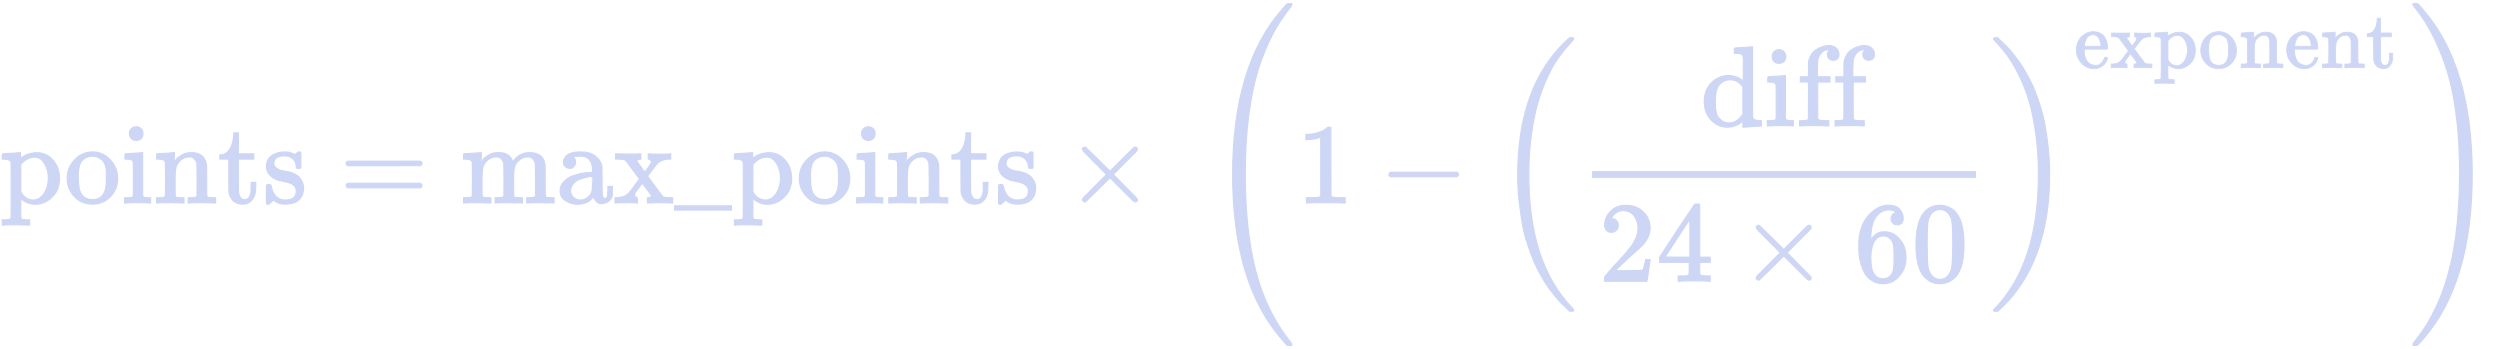
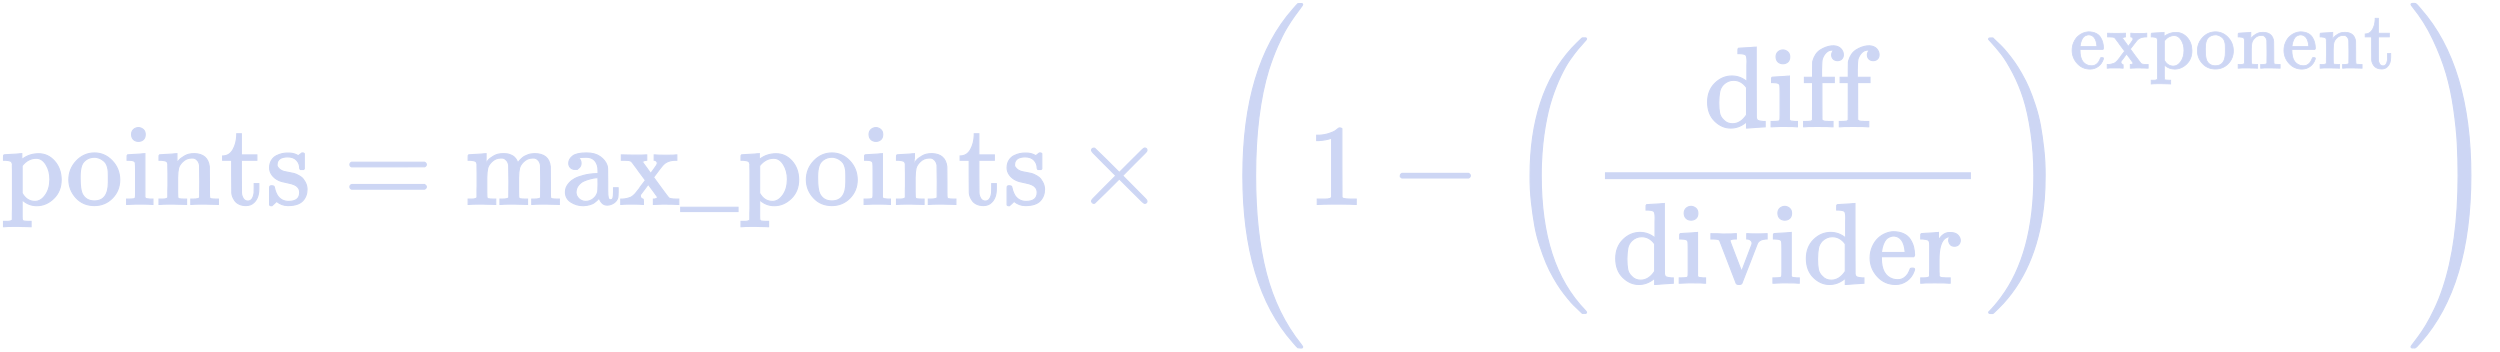
- <svg xmlns="http://www.w3.org/2000/svg" xmlns:xlink="http://www.w3.org/1999/xlink" style="width: 50.913ex; height: 7.107ex; vertical-align: -3.029ex; margin: 1px 0px;" viewBox="0 -1779.936 21928.731 3059.871">
+ <svg xmlns="http://www.w3.org/2000/svg" xmlns:xlink="http://www.w3.org/1999/xlink" style="width: 50.563ex; height: 7.107ex; vertical-align: -3.029ex; margin: 1px 0px;" viewBox="0 -1779.936 21748.286 3059.871">
  <g stroke="#cdd6f4" fill="#cdd6f4" stroke-width="0" transform="matrix(1 0 0 -1 0 0)">
    <use xlink:href="#MJMAIN-70" />
    <use xlink:href="#MJMAIN-6F" x="561" y="0" />
    <use xlink:href="#MJMAIN-69" x="1066" y="0" />
    <use xlink:href="#MJMAIN-6E" x="1349" y="0" />
    <use xlink:href="#MJMAIN-74" x="1910" y="0" />
    <use xlink:href="#MJMAIN-73" x="2304" y="0" />
    <use xlink:href="#MJMAIN-3D" x="2980" y="0" />
    <g transform="translate(4041,0)">
      <use xlink:href="#MJMAIN-6D" />
      <use xlink:href="#MJMAIN-61" x="838" y="0" />
      <use xlink:href="#MJMAIN-78" x="1343" y="0" />
      <use xlink:href="#MJMAIN-5F" x="1876" y="0" />
      <use xlink:href="#MJMAIN-70" x="2381" y="0" />
      <use xlink:href="#MJMAIN-6F" x="2942" y="0" />
      <use xlink:href="#MJMAIN-69" x="3447" y="0" />
      <use xlink:href="#MJMAIN-6E" x="3730" y="0" />
      <use xlink:href="#MJMAIN-74" x="4291" y="0" />
      <use xlink:href="#MJMAIN-73" x="4685" y="0" />
    </g>
    <use xlink:href="#MJMAIN-D7" x="9347" y="0" />
    <g transform="translate(10353,0)">
      <use xlink:href="#MJSZ4-28" x="222" y="-1" />
      <use xlink:href="#MJMAIN-31" x="1019" y="0" />
      <use xlink:href="#MJMAIN-2212" x="1746" y="0" />
      <g transform="translate(2751,0)">
        <use xlink:href="#MJSZ3-28" />
        <g transform="translate(741,0)">
          <g transform="translate(120,0)">
-             <rect stroke="none" width="3367" height="60" x="0" y="220" />
-             <g transform="translate(950,676)">
+             <rect stroke="none" width="3187" height="60" x="0" y="220" />
+             <g transform="translate(860,676)">
              <use xlink:href="#MJMAIN-64" />
              <use xlink:href="#MJMAIN-69" x="561" y="0" />
              <use xlink:href="#MJMAIN-66" x="844" y="0" />
              <use xlink:href="#MJMAIN-66" x="1155" y="0" />
            </g>
            <g transform="translate(60,-686)">
-               <use xlink:href="#MJMAIN-32" />
-               <use xlink:href="#MJMAIN-34" x="505" y="0" />
-               <use xlink:href="#MJMAIN-D7" x="1232" y="0" />
-               <g transform="translate(2237,0)">
-                 <use xlink:href="#MJMAIN-36" />
-                 <use xlink:href="#MJMAIN-30" x="505" y="0" />
-               </g>
+               <use xlink:href="#MJMAIN-64" />
+               <use xlink:href="#MJMAIN-69" x="561" y="0" />
+               <use xlink:href="#MJMAIN-76" x="844" y="0" />
+               <use xlink:href="#MJMAIN-69" x="1377" y="0" />
+               <use xlink:href="#MJMAIN-64" x="1660" y="0" />
+               <use xlink:href="#MJMAIN-65" x="2221" y="0" />
+               <use xlink:href="#MJMAIN-72" x="2670" y="0" />
            </g>
          </g>
        </g>
-         <use xlink:href="#MJSZ3-29" x="4348" y="-1" />
-         <g transform="translate(5089,1186)">
+         <use xlink:href="#MJSZ3-29" x="4168" y="-1" />
+         <g transform="translate(4909,1186)">
          <use transform="scale(0.7071068)" xlink:href="#MJMAIN-65" />
          <use transform="scale(0.7071068)" xlink:href="#MJMAIN-78" x="449" y="0" />
          <use transform="scale(0.7071068)" xlink:href="#MJMAIN-70" x="982" y="0" />
          <use transform="scale(0.7071068)" xlink:href="#MJMAIN-6F" x="1543" y="0" />
          <use transform="scale(0.7071068)" xlink:href="#MJMAIN-6E" x="2048" y="0" />
          <use transform="scale(0.7071068)" xlink:href="#MJMAIN-65" x="2609" y="0" />
          <use transform="scale(0.7071068)" xlink:href="#MJMAIN-6E" x="3057" y="0" />
          <use transform="scale(0.7071068)" xlink:href="#MJMAIN-74" x="3619" y="0" />
        </g>
      </g>
-       <use xlink:href="#MJSZ4-29" x="10778" y="0" />
+       <use xlink:href="#MJSZ4-29" x="10598" y="0" />
    </g>
  </g>
  <defs id="MathJax_SVG_glyphs">
    <path id="MJSZ2-2211" stroke-width="10" d="M60 948Q63 950 665 950H1267L1325 815Q1384 677 1388 669H1348L1341 683Q1320 724 1285 761Q1235 809 1174 838T1033 881T882 898T699 902H574H543H251L259 891Q722 258 724 252Q725 250 724 246Q721 243 460 -56L196 -356Q196 -357 407 -357Q459 -357 548 -357T676 -358Q812 -358 896 -353T1063 -332T1204 -283T1307 -196Q1328 -170 1348 -124H1388Q1388 -125 1381 -145T1356 -210T1325 -294L1267 -449L666 -450Q64 -450 61 -448Q55 -446 55 -439Q55 -437 57 -433L590 177Q590 178 557 222T452 366T322 544L56 909L55 924Q55 945 60 948Z" />
    <path id="MJMATHI-69" stroke-width="10" d="M184 600Q184 624 203 642T247 661Q265 661 277 649T290 619Q290 596 270 577T226 557Q211 557 198 567T184 600ZM21 287Q21 295 30 318T54 369T98 420T158 442Q197 442 223 419T250 357Q250 340 236 301T196 196T154 83Q149 61 149 51Q149 26 166 26Q175 26 185 29T208 43T235 78T260 137Q263 149 265 151T282 153Q302 153 302 143Q302 135 293 112T268 61T223 11T161 -11Q129 -11 102 10T74 74Q74 91 79 106T122 220Q160 321 166 341T173 380Q173 404 156 404H154Q124 404 99 371T61 287Q60 286 59 284T58 281T56 279T53 278T49 278T41 278H27Q21 284 21 287Z" />
    <path id="MJMAIN-3D" stroke-width="10" d="M56 347Q56 360 70 367H707Q722 359 722 347Q722 336 708 328L390 327H72Q56 332 56 347ZM56 153Q56 168 72 173H708Q722 163 722 153Q722 140 707 133H70Q56 140 56 153Z" />
    <path id="MJMAIN-30" stroke-width="10" d="M96 585Q152 666 249 666Q297 666 345 640T423 548Q460 465 460 320Q460 165 417 83Q397 41 362 16T301 -15T250 -22Q224 -22 198 -16T137 16T82 83Q39 165 39 320Q39 494 96 585ZM321 597Q291 629 250 629Q208 629 178 597Q153 571 145 525T137 333Q137 175 145 125T181 46Q209 16 250 16Q290 16 318 46Q347 76 354 130T362 333Q362 478 354 524T321 597Z" />
    <path id="MJMATHI-6E" stroke-width="10" d="M21 287Q22 293 24 303T36 341T56 388T89 425T135 442Q171 442 195 424T225 390T231 369Q231 367 232 367L243 378Q304 442 382 442Q436 442 469 415T503 336T465 179T427 52Q427 26 444 26Q450 26 453 27Q482 32 505 65T540 145Q542 153 560 153Q580 153 580 145Q580 144 576 130Q568 101 554 73T508 17T439 -10Q392 -10 371 17T350 73Q350 92 386 193T423 345Q423 404 379 404H374Q288 404 229 303L222 291L189 157Q156 26 151 16Q138 -11 108 -11Q95 -11 87 -5T76 7T74 17Q74 30 112 180T152 343Q153 348 153 366Q153 405 129 405Q91 405 66 305Q60 285 60 284Q58 278 41 278H27Q21 284 21 287Z" />
    <path id="MJMAIN-28" stroke-width="10" d="M94 250Q94 319 104 381T127 488T164 576T202 643T244 695T277 729T302 750H315H319Q333 750 333 741Q333 738 316 720T275 667T226 581T184 443T167 250T184 58T225 -81T274 -167T316 -220T333 -241Q333 -250 318 -250H315H302L274 -226Q180 -141 137 -14T94 250Z" />
    <path id="MJMAIN-2B" stroke-width="10" d="M56 237T56 250T70 270H369V420L370 570Q380 583 389 583Q402 583 409 568V270H707Q722 262 722 250T707 230H409V-68Q401 -82 391 -82H389H387Q375 -82 369 -68V230H70Q56 237 56 250Z" />
    <path id="MJMAIN-31" stroke-width="10" d="M213 578L200 573Q186 568 160 563T102 556H83V602H102Q149 604 189 617T245 641T273 663Q275 666 285 666Q294 666 302 660V361L303 61Q310 54 315 52T339 48T401 46H427V0H416Q395 3 257 3Q121 3 100 0H88V46H114Q136 46 152 46T177 47T193 50T201 52T207 57T213 61V578Z" />
    <path id="MJMAIN-29" stroke-width="10" d="M60 749L64 750Q69 750 74 750H86L114 726Q208 641 251 514T294 250Q294 182 284 119T261 12T224 -76T186 -143T145 -194T113 -227T90 -246Q87 -249 86 -250H74Q66 -250 63 -250T58 -247T55 -238Q56 -237 66 -225Q221 -64 221 250T66 725Q56 737 55 738Q55 746 60 749Z" />
    <path id="MJMAIN-32" stroke-width="10" d="M109 429Q82 429 66 447T50 491Q50 562 103 614T235 666Q326 666 387 610T449 465Q449 422 429 383T381 315T301 241Q265 210 201 149L142 93L218 92Q375 92 385 97Q392 99 409 186V189H449V186Q448 183 436 95T421 3V0H50V19V31Q50 38 56 46T86 81Q115 113 136 137Q145 147 170 174T204 211T233 244T261 278T284 308T305 340T320 369T333 401T340 431T343 464Q343 527 309 573T212 619Q179 619 154 602T119 569T109 550Q109 549 114 549Q132 549 151 535T170 489Q170 464 154 447T109 429Z" />
    <path id="MJMAIN-35" stroke-width="10" d="M164 157Q164 133 148 117T109 101H102Q148 22 224 22Q294 22 326 82Q345 115 345 210Q345 313 318 349Q292 382 260 382H254Q176 382 136 314Q132 307 129 306T114 304Q97 304 95 310Q93 314 93 485V614Q93 664 98 664Q100 666 102 666Q103 666 123 658T178 642T253 634Q324 634 389 662Q397 666 402 666Q410 666 410 648V635Q328 538 205 538Q174 538 149 544L139 546V374Q158 388 169 396T205 412T256 420Q337 420 393 355T449 201Q449 109 385 44T229 -22Q148 -22 99 32T50 154Q50 178 61 192T84 210T107 214Q132 214 148 197T164 157Z" />
-     <path id="MJMATHI-72" stroke-width="10" d="M21 287Q22 290 23 295T28 317T38 348T53 381T73 411T99 433T132 442Q161 442 183 430T214 408T225 388Q227 382 228 382T236 389Q284 441 347 441H350Q398 441 422 400Q430 381 430 363Q430 333 417 315T391 292T366 288Q346 288 334 299T322 328Q322 376 378 392Q356 405 342 405Q286 405 239 331Q229 315 224 298T190 165Q156 25 151 16Q138 -11 108 -11Q95 -11 87 -5T76 7T74 17Q74 30 114 189T154 366Q154 405 128 405Q107 405 92 377T68 316T57 280Q55 278 41 278H27Q21 284 21 287Z" />
-     <path id="MJMATHI-65" stroke-width="10" d="M39 168Q39 225 58 272T107 350T174 402T244 433T307 442H310Q355 442 388 420T421 355Q421 265 310 237Q261 224 176 223Q139 223 138 221Q138 219 132 186T125 128Q125 81 146 54T209 26T302 45T394 111Q403 121 406 121Q410 121 419 112T429 98T420 82T390 55T344 24T281 -1T205 -11Q126 -11 83 42T39 168ZM373 353Q367 405 305 405Q272 405 244 391T199 357T170 316T154 280T149 261Q149 260 169 260Q282 260 327 284T373 353Z" />
-     <path id="MJMATHI-77" stroke-width="10" d="M580 385Q580 406 599 424T641 443Q659 443 674 425T690 368Q690 339 671 253Q656 197 644 161T609 80T554 12T482 -11Q438 -11 404 5T355 48Q354 47 352 44Q311 -11 252 -11Q226 -11 202 -5T155 14T118 53T104 116Q104 170 138 262T173 379Q173 380 173 381Q173 390 173 393T169 400T158 404H154Q131 404 112 385T82 344T65 302T57 280Q55 278 41 278H27Q21 284 21 287Q21 293 29 315T52 366T96 418T161 441Q204 441 227 416T250 358Q250 340 217 250T184 111Q184 65 205 46T258 26Q301 26 334 87L339 96V119Q339 122 339 128T340 136T341 143T342 152T345 165T348 182T354 206T362 238T373 281Q402 395 406 404Q419 431 449 431Q468 431 475 421T483 402Q483 389 454 274T422 142Q420 131 420 107V100Q420 85 423 71T442 42T487 26Q558 26 600 148Q609 171 620 213T632 273Q632 306 619 325T593 357T580 385Z" />
-     <path id="MJMATHI-61" stroke-width="10" d="M33 157Q33 258 109 349T280 441Q331 441 370 392Q386 422 416 422Q429 422 439 414T449 394Q449 381 412 234T374 68Q374 43 381 35T402 26Q411 27 422 35Q443 55 463 131Q469 151 473 152Q475 153 483 153H487Q506 153 506 144Q506 138 501 117T481 63T449 13Q436 0 417 -8Q409 -10 393 -10Q359 -10 336 5T306 36L300 51Q299 52 296 50Q294 48 292 46Q233 -10 172 -10Q117 -10 75 30T33 157ZM351 328Q351 334 346 350T323 385T277 405Q242 405 210 374T160 293Q131 214 119 129Q119 126 119 118T118 106Q118 61 136 44T179 26Q217 26 254 59T298 110Q300 114 325 217T351 328Z" />
-     <path id="MJMATHI-64" stroke-width="10" d="M366 683Q367 683 438 688T511 694Q523 694 523 686Q523 679 450 384T375 83T374 68Q374 26 402 26Q411 27 422 35Q443 55 463 131Q469 151 473 152Q475 153 483 153H487H491Q506 153 506 145Q506 140 503 129Q490 79 473 48T445 8T417 -8Q409 -10 393 -10Q359 -10 336 5T306 36L300 51Q299 52 296 50Q294 48 292 46Q233 -10 172 -10Q117 -10 75 30T33 157Q33 205 53 255T101 341Q148 398 195 420T280 442Q336 442 364 400Q369 394 369 396Q370 400 396 505T424 616Q424 629 417 632T378 637H357Q351 643 351 645T353 664Q358 683 366 683ZM352 326Q329 405 277 405Q242 405 210 374T160 293Q131 214 119 129Q119 126 119 118T118 106Q118 61 136 44T179 26Q233 26 290 98L298 109L352 326Z" />
-     <path id="MJMATHI-6D" stroke-width="10" d="M21 287Q22 293 24 303T36 341T56 388T88 425T132 442T175 435T205 417T221 395T229 376L231 369Q231 367 232 367L243 378Q303 442 384 442Q401 442 415 440T441 433T460 423T475 411T485 398T493 385T497 373T500 364T502 357L510 367Q573 442 659 442Q713 442 746 415T780 336Q780 285 742 178T704 50Q705 36 709 31T724 26Q752 26 776 56T815 138Q818 149 821 151T837 153Q857 153 857 145Q857 144 853 130Q845 101 831 73T785 17T716 -10Q669 -10 648 17T627 73Q627 92 663 193T700 345Q700 404 656 404H651Q565 404 506 303L499 291L466 157Q433 26 428 16Q415 -11 385 -11Q372 -11 364 -4T353 8T350 18Q350 29 384 161L420 307Q423 322 423 345Q423 404 379 404H374Q288 404 229 303L222 291L189 157Q156 26 151 16Q138 -11 108 -11Q95 -11 87 -5T76 7T74 17Q74 30 112 181Q151 335 151 342Q154 357 154 369Q154 405 129 405Q107 405 92 377T69 316T57 280Q55 278 41 278H27Q21 284 21 287Z" />
+     <path id="MJMAIN-D7" stroke-width="10" d="M630 29Q630 9 609 9Q604 9 587 25T493 118L389 222L284 117Q178 13 175 11Q171 9 168 9Q160 9 154 15T147 29Q147 36 161 51T255 146L359 250L255 354Q174 435 161 449T147 471Q147 480 153 485T168 490Q173 490 175 489Q178 487 284 383L389 278L493 382Q570 459 587 475T609 491Q630 491 630 471Q630 464 620 453T522 355L418 250L522 145Q606 61 618 48T630 29Z" />
    <path id="MJMAIN-2212" stroke-width="10" d="M84 237T84 250T98 270H679Q694 262 694 250T679 230H98Q84 237 84 250Z" />
-     <path id="MJMATHI-78" stroke-width="10" d="M52 289Q59 331 106 386T222 442Q257 442 286 424T329 379Q371 442 430 442Q467 442 494 420T522 361Q522 332 508 314T481 292T458 288Q439 288 427 299T415 328Q415 374 465 391Q454 404 425 404Q412 404 406 402Q368 386 350 336Q290 115 290 78Q290 50 306 38T341 26Q378 26 414 59T463 140Q466 150 469 151T485 153H489Q504 153 504 145Q504 144 502 134Q486 77 440 33T333 -11Q263 -11 227 52Q186 -10 133 -10H127Q78 -10 57 16T35 71Q35 103 54 123T99 143Q142 143 142 101Q142 81 130 66T107 46T94 41L91 40Q91 39 97 36T113 29T132 26Q168 26 194 71Q203 87 217 139T245 247T261 313Q266 340 266 352Q266 380 251 392T217 404Q177 404 142 372T93 290Q91 281 88 280T72 278H58Q52 284 52 289Z" />
-     <path id="MJMAIN-5D" stroke-width="10" d="M22 710V750H159V-250H22V-210H119V710H22Z" />
-     <path id="MJMAIN-2217" stroke-width="10" d="M229 286Q216 420 216 436Q216 454 240 464Q241 464 245 464T251 465Q263 464 273 456T283 436Q283 419 277 356T270 286L328 328Q384 369 389 372T399 375Q412 375 423 365T435 338Q435 325 425 315Q420 312 357 282T289 250L355 219L425 184Q434 175 434 161Q434 146 425 136T401 125Q393 125 383 131T328 171L270 213Q283 79 283 63Q283 53 276 44T250 35Q231 35 224 44T216 63Q216 80 222 143T229 213L171 171Q115 130 110 127Q106 124 100 124Q87 124 76 134T64 161Q64 166 64 169T67 175T72 181T81 188T94 195T113 204T138 215T170 230T210 250L74 315Q65 324 65 338Q65 353 74 363T98 374Q106 374 116 368T171 328L229 286Z" />
-     <path id="MJMAIN-2F" stroke-width="10" d="M423 750Q432 750 438 744T444 730Q444 725 271 248T92 -240Q85 -250 75 -250Q68 -250 62 -245T56 -231Q56 -221 230 257T407 740Q411 750 423 750Z" />
-     <path id="MJMATHI-63" stroke-width="10" d="M34 159Q34 268 120 355T306 442Q362 442 394 418T427 355Q427 326 408 306T360 285Q341 285 330 295T319 325T330 359T352 380T366 386H367Q367 388 361 392T340 400T306 404Q276 404 249 390Q228 381 206 359Q162 315 142 235T121 119Q121 73 147 50Q169 26 205 26H209Q321 26 394 111Q403 121 406 121Q410 121 419 112T429 98T420 83T391 55T346 25T282 0T202 -11Q127 -11 81 37T34 159Z" />
-     <path id="MJMAIN-D7" stroke-width="10" d="M630 29Q630 9 609 9Q604 9 587 25T493 118L389 222L284 117Q178 13 175 11Q171 9 168 9Q160 9 154 15T147 29Q147 36 161 51T255 146L359 250L255 354Q174 435 161 449T147 471Q147 480 153 485T168 490Q173 490 175 489Q178 487 284 383L389 278L493 382Q570 459 587 475T609 491Q630 491 630 471Q630 464 620 453T522 355L418 250L522 145Q606 61 618 48T630 29Z" />
    <path id="MJMAIN-64" stroke-width="10" d="M376 495Q376 511 376 535T377 568Q377 613 367 624T316 637H298V660Q298 683 300 683L310 684Q320 685 339 686T376 688Q393 689 413 690T443 693T454 694H457V390Q457 84 458 81Q461 61 472 55T517 46H535V0Q533 0 459 -5T380 -11H373V44L365 37Q307 -11 235 -11Q158 -11 96 50T34 215Q34 315 97 378T244 442Q319 442 376 393V495ZM373 342Q328 405 260 405Q211 405 173 369Q146 341 139 305T131 211Q131 155 138 120T173 59Q203 26 251 26Q322 26 373 103V342Z" />
    <path id="MJMAIN-69" stroke-width="10" d="M69 609Q69 637 87 653T131 669Q154 667 171 652T188 609Q188 579 171 564T129 549Q104 549 87 564T69 609ZM247 0Q232 3 143 3Q132 3 106 3T56 1L34 0H26V46H42Q70 46 91 49Q100 53 102 60T104 102V205V293Q104 345 102 359T88 378Q74 385 41 385H30V408Q30 431 32 431L42 432Q52 433 70 434T106 436Q123 437 142 438T171 441T182 442H185V62Q190 52 197 50T232 46H255V0H247Z" />
    <path id="MJMAIN-66" stroke-width="10" d="M273 0Q255 3 146 3Q43 3 34 0H26V46H42Q70 46 91 49Q99 52 103 60Q104 62 104 224V385H33V431H104V497L105 564L107 574Q126 639 171 668T266 704Q267 704 275 704T289 705Q330 702 351 679T372 627Q372 604 358 590T321 576T284 590T270 627Q270 647 288 667H284Q280 668 273 668Q245 668 223 647T189 592Q183 572 182 497V431H293V385H185V225Q185 63 186 61T189 57T194 54T199 51T206 49T213 48T222 47T231 47T241 46T251 46H282V0H273Z" />
    <path id="MJMAIN-34" stroke-width="10" d="M462 0Q444 3 333 3Q217 3 199 0H190V46H221Q241 46 248 46T265 48T279 53T286 61Q287 63 287 115V165H28V211L179 442Q332 674 334 675Q336 677 355 677H373L379 671V211H471V165H379V114Q379 73 379 66T385 54Q393 47 442 46H471V0H462ZM293 211V545L74 212L183 211H293Z" />
    <path id="MJMAIN-36" stroke-width="10" d="M42 313Q42 476 123 571T303 666Q372 666 402 630T432 550Q432 525 418 510T379 495Q356 495 341 509T326 548Q326 592 373 601Q351 623 311 626Q240 626 194 566Q147 500 147 364L148 360Q153 366 156 373Q197 433 263 433H267Q313 433 348 414Q372 400 396 374T435 317Q456 268 456 210V192Q456 169 451 149Q440 90 387 34T253 -22Q225 -22 199 -14T143 16T92 75T56 172T42 313ZM257 397Q227 397 205 380T171 335T154 278T148 216Q148 133 160 97T198 39Q222 21 251 21Q302 21 329 59Q342 77 347 104T352 209Q352 289 347 316T329 361Q302 397 257 397Z" />
    <path id="MJSZ3-28" stroke-width="10" d="M701 -940Q701 -943 695 -949H664Q662 -947 636 -922T591 -879T537 -818T475 -737T412 -636T350 -511T295 -362T250 -186T221 17T209 251Q209 962 573 1361Q596 1386 616 1405T649 1437T664 1450H695Q701 1444 701 1441Q701 1436 681 1415T629 1356T557 1261T476 1118T400 927T340 675T308 359Q306 321 306 250Q306 -139 400 -430T690 -924Q701 -936 701 -940Z" />
    <path id="MJSZ3-29" stroke-width="10" d="M34 1438Q34 1446 37 1448T50 1450H56H71Q73 1448 99 1423T144 1380T198 1319T260 1238T323 1137T385 1013T440 864T485 688T514 485T526 251Q526 134 519 53Q472 -519 162 -860Q139 -885 119 -904T86 -936T71 -949H56Q43 -949 39 -947T34 -937Q88 -883 140 -813Q428 -430 428 251Q428 453 402 628T338 922T245 1146T145 1309T46 1425Q44 1427 42 1429T39 1433T36 1436L34 1438Z" />
    <path id="MJMAIN-2E" stroke-width="10" d="M78 60Q78 84 95 102T138 120Q162 120 180 104T199 61Q199 36 182 18T139 0T96 17T78 60Z" />
    <path id="MJMAIN-37" stroke-width="10" d="M55 458Q56 460 72 567L88 674Q88 676 108 676H128V672Q128 662 143 655T195 646T364 644H485V605L417 512Q408 500 387 472T360 435T339 403T319 367T305 330T292 284T284 230T278 162T275 80Q275 66 275 52T274 28V19Q270 2 255 -10T221 -22Q210 -22 200 -19T179 0T168 40Q168 198 265 368Q285 400 349 489L395 552H302Q128 552 119 546Q113 543 108 522T98 479L95 458V455H55V458Z" />
    <path id="MJSZ4-28" stroke-width="10" d="M758 -1237T758 -1240T752 -1249H736Q718 -1249 717 -1248Q711 -1245 672 -1199Q237 -706 237 251T672 1700Q697 1730 716 1749Q718 1750 735 1750H752Q758 1744 758 1741Q758 1737 740 1713T689 1644T619 1537T540 1380T463 1176Q348 802 348 251Q348 -242 441 -599T744 -1218Q758 -1237 758 -1240Z" />
    <path id="MJSZ4-29" stroke-width="10" d="M33 1741Q33 1750 51 1750H60H65Q73 1750 81 1743T119 1700Q554 1207 554 251Q554 -707 119 -1199Q76 -1250 66 -1250Q65 -1250 62 -1250T56 -1249Q55 -1249 53 -1249T49 -1250Q33 -1250 33 -1239Q33 -1236 50 -1214T98 -1150T163 -1052T238 -910T311 -727Q443 -335 443 251Q443 402 436 532T405 831T339 1142T224 1438T50 1716Q33 1737 33 1741Z" />
-     <path id="MJMAIN-5F" stroke-width="10" d="M0 -62V-25H499V-62H0Z" />
-     <path id="MJMAIN-6D" stroke-width="10" d="M41 46H55Q94 46 102 60V68Q102 77 102 91T102 122T103 161T103 203Q103 234 103 269T102 328V351Q99 370 88 376T43 385H25V408Q25 431 27 431L37 432Q47 433 65 434T102 436Q119 437 138 438T167 441T178 442H181V402Q181 364 182 364T187 369T199 384T218 402T247 421T285 437Q305 442 336 442Q351 442 364 440T387 434T406 426T421 417T432 406T441 395T448 384T452 374T455 366L457 361L460 365Q463 369 466 373T475 384T488 397T503 410T523 422T546 432T572 439T603 442Q729 442 740 329Q741 322 741 190V104Q741 66 743 59T754 49Q775 46 803 46H819V0H811L788 1Q764 2 737 2T699 3Q596 3 587 0H579V46H595Q656 46 656 62Q657 64 657 200Q656 335 655 343Q649 371 635 385T611 402T585 404Q540 404 506 370Q479 343 472 315T464 232V168V108Q464 78 465 68T468 55T477 49Q498 46 526 46H542V0H534L510 1Q487 2 460 2T422 3Q319 3 310 0H302V46H318Q379 46 379 62Q380 64 380 200Q379 335 378 343Q372 371 358 385T334 402T308 404Q263 404 229 370Q202 343 195 315T187 232V168V108Q187 78 188 68T191 55T200 49Q221 46 249 46H265V0H257L234 1Q210 2 183 2T145 3Q42 3 33 0H25V46H41Z" />
-     <path id="MJMAIN-6E" stroke-width="10" d="M41 46H55Q94 46 102 60V68Q102 77 102 91T102 122T103 161T103 203Q103 234 103 269T102 328V351Q99 370 88 376T43 385H25V408Q25 431 27 431L37 432Q47 433 65 434T102 436Q119 437 138 438T167 441T178 442H181V402Q181 364 182 364T187 369T199 384T218 402T247 421T285 437Q305 442 336 442Q450 438 463 329Q464 322 464 190V104Q464 66 466 59T477 49Q498 46 526 46H542V0H534L510 1Q487 2 460 2T422 3Q319 3 310 0H302V46H318Q379 46 379 62Q380 64 380 200Q379 335 378 343Q372 371 358 385T334 402T308 404Q263 404 229 370Q202 343 195 315T187 232V168V108Q187 78 188 68T191 55T200 49Q221 46 249 46H265V0H257L234 1Q210 2 183 2T145 3Q42 3 33 0H25V46H41Z" />
-     <path id="MJMATHI-66" stroke-width="10" d="M118 -162Q120 -162 124 -164T135 -167T147 -168Q160 -168 171 -155T187 -126Q197 -99 221 27T267 267T289 382V385H242Q195 385 192 387Q188 390 188 397L195 425Q197 430 203 430T250 431Q298 431 298 432Q298 434 307 482T319 540Q356 705 465 705Q502 703 526 683T550 630Q550 594 529 578T487 561Q443 561 443 603Q443 622 454 636T478 657L487 662Q471 668 457 668Q445 668 434 658T419 630Q412 601 403 552T387 469T380 433Q380 431 435 431Q480 431 487 430T498 424Q499 420 496 407T491 391Q489 386 482 386T428 385H372L349 263Q301 15 282 -47Q255 -132 212 -173Q175 -205 139 -205Q107 -205 81 -186T55 -132Q55 -95 76 -78T118 -61Q162 -61 162 -103Q162 -122 151 -136T127 -157L118 -162Z" />
+     <path id="MJMATHI-64" stroke-width="10" d="M366 683Q367 683 438 688T511 694Q523 694 523 686Q523 679 450 384T375 83T374 68Q374 26 402 26Q411 27 422 35Q443 55 463 131Q469 151 473 152Q475 153 483 153H487H491Q506 153 506 145Q506 140 503 129Q490 79 473 48T445 8T417 -8Q409 -10 393 -10Q359 -10 336 5T306 36L300 51Q299 52 296 50Q294 48 292 46Q233 -10 172 -10Q117 -10 75 30T33 157Q33 205 53 255T101 341Q148 398 195 420T280 442Q336 442 364 400Q369 394 369 396Q370 400 396 505T424 616Q424 629 417 632T378 637H357Q351 643 351 645T353 664Q358 683 366 683ZM352 326Q329 405 277 405Q242 405 210 374T160 293Q131 214 119 129Q119 126 119 118T118 106Q118 61 136 44T179 26Q233 26 290 98L298 109L352 326Z" />
    <path id="MJMATHI-76" stroke-width="10" d="M173 380Q173 405 154 405Q130 405 104 376T61 287Q60 286 59 284T58 281T56 279T53 278T49 278T41 278H27Q21 284 21 287Q21 294 29 316T53 368T97 419T160 441Q202 441 225 417T249 361Q249 344 246 335Q246 329 231 291T200 202T182 113Q182 86 187 69Q200 26 250 26Q287 26 319 60T369 139T398 222T409 277Q409 300 401 317T383 343T365 361T357 383Q357 405 376 424T417 443Q436 443 451 425T467 367Q467 340 455 284T418 159T347 40T241 -11Q177 -11 139 22Q102 54 102 117Q102 148 110 181T151 298Q173 362 173 380Z" />
+     <path id="MJMATHI-65" stroke-width="10" d="M39 168Q39 225 58 272T107 350T174 402T244 433T307 442H310Q355 442 388 420T421 355Q421 265 310 237Q261 224 176 223Q139 223 138 221Q138 219 132 186T125 128Q125 81 146 54T209 26T302 45T394 111Q403 121 406 121Q410 121 419 112T429 98T420 82T390 55T344 24T281 -1T205 -11Q126 -11 83 42T39 168ZM373 353Q367 405 305 405Q272 405 244 391T199 357T170 316T154 280T149 261Q149 260 169 260Q282 260 327 284T373 353Z" />
+     <path id="MJMATHI-72" stroke-width="10" d="M21 287Q22 290 23 295T28 317T38 348T53 381T73 411T99 433T132 442Q161 442 183 430T214 408T225 388Q227 382 228 382T236 389Q284 441 347 441H350Q398 441 422 400Q430 381 430 363Q430 333 417 315T391 292T366 288Q346 288 334 299T322 328Q322 376 378 392Q356 405 342 405Q286 405 239 331Q229 315 224 298T190 165Q156 25 151 16Q138 -11 108 -11Q95 -11 87 -5T76 7T74 17Q74 30 114 189T154 366Q154 405 128 405Q107 405 92 377T68 316T57 280Q55 278 41 278H27Q21 284 21 287Z" />
    <path id="MJSZ4-239B" stroke-width="10" d="M837 1154Q843 1148 843 1145Q843 1141 818 1106T753 1002T667 841T574 604T494 299Q417 -84 417 -609Q417 -641 416 -647T411 -654Q409 -655 366 -655Q299 -655 297 -654Q292 -652 292 -643T291 -583Q293 -400 304 -242T347 110T432 470T574 813T785 1136Q787 1139 790 1142T794 1147T796 1150T799 1152T802 1153T807 1154T813 1154H819H837Z" />
    <path id="MJSZ4-239D" stroke-width="10" d="M843 -635Q843 -638 837 -644H820Q801 -644 800 -643Q792 -635 785 -626Q684 -503 605 -363T473 -75T385 216T330 518T302 809T291 1093Q291 1144 291 1153T296 1164Q298 1165 366 1165Q409 1165 411 1164Q415 1163 416 1157T417 1119Q417 529 517 109T833 -617Q843 -631 843 -635Z" />
    <path id="MJSZ4-239E" stroke-width="10" d="M31 1143Q31 1154 49 1154H59Q72 1154 75 1152T89 1136Q190 1013 269 873T401 585T489 294T544 -8T572 -299T583 -583Q583 -634 583 -643T577 -654Q575 -655 508 -655Q465 -655 463 -654Q459 -653 458 -647T457 -609Q457 -58 371 340T100 1037Q87 1059 61 1098T31 1143Z" />
    <path id="MJSZ4-23A0" stroke-width="10" d="M56 -644H50Q31 -644 31 -635Q31 -632 37 -622Q69 -579 100 -527Q286 -228 371 170T457 1119Q457 1161 462 1164Q464 1165 520 1165Q575 1165 577 1164Q582 1162 582 1153T583 1093Q581 910 570 752T527 400T442 40T300 -303T89 -626Q78 -640 75 -642T61 -644H56Z" />
-     <path id="MJMATHI-75" stroke-width="10" d="M21 287Q21 295 30 318T55 370T99 420T158 442Q204 442 227 417T250 358Q250 340 216 246T182 105Q182 62 196 45T238 27T291 44T328 78L339 95Q341 99 377 247Q407 367 413 387T427 416Q444 431 463 431Q480 431 488 421T496 402L420 84Q419 79 419 68Q419 43 426 35T447 26Q469 29 482 57T512 145Q514 153 532 153Q551 153 551 144Q550 139 549 130T540 98T523 55T498 17T462 -8Q454 -10 438 -10Q372 -10 347 46Q345 45 336 36T318 21T296 6T267 -6T233 -11Q189 -11 155 7Q103 38 103 113Q103 170 138 262T173 379Q173 380 173 381Q173 390 173 393T169 400T158 404H154Q131 404 112 385T82 344T65 302T57 280Q55 278 41 278H27Q21 284 21 287Z" />
+     <path id="MJMAIN-76" stroke-width="10" d="M338 431Q344 429 422 429Q479 429 503 431H508V385H497Q439 381 423 345Q421 341 356 172T288 -2Q283 -11 263 -11Q244 -11 239 -2Q99 359 98 364Q93 378 82 381T43 385H19V431H25L33 430Q41 430 53 430T79 430T104 429T122 428Q217 428 232 431H240V385H226Q187 384 184 370Q184 366 235 234L286 102L377 341V349Q377 363 367 372T349 383T335 385H331V431H338Z" />
+     <path id="MJMAIN-65" stroke-width="10" d="M28 218Q28 273 48 318T98 391T163 433T229 448Q282 448 320 430T378 380T406 316T415 245Q415 238 408 231H126V216Q126 68 226 36Q246 30 270 30Q312 30 342 62Q359 79 369 104L379 128Q382 131 395 131H398Q415 131 415 121Q415 117 412 108Q393 53 349 21T250 -11Q155 -11 92 58T28 218ZM333 275Q322 403 238 411H236Q228 411 220 410T195 402T166 381T143 340T127 274V267H333V275Z" />
+     <path id="MJMAIN-72" stroke-width="10" d="M36 46H50Q89 46 97 60V68Q97 77 97 91T98 122T98 161T98 203Q98 234 98 269T98 328L97 351Q94 370 83 376T38 385H20V408Q20 431 22 431L32 432Q42 433 60 434T96 436Q112 437 131 438T160 441T171 442H174V373Q213 441 271 441H277Q322 441 343 419T364 373Q364 352 351 337T313 322Q288 322 276 338T263 372Q263 381 265 388T270 400T273 405Q271 407 250 401Q234 393 226 386Q179 341 179 207V154Q179 141 179 127T179 101T180 81T180 66V61Q181 59 183 57T188 54T193 51T200 49T207 48T216 47T225 47T235 46T245 46H276V0H267Q249 3 140 3Q37 3 28 0H20V46H36Z" />
+     <path id="MJMATHI-78" stroke-width="10" d="M52 289Q59 331 106 386T222 442Q257 442 286 424T329 379Q371 442 430 442Q467 442 494 420T522 361Q522 332 508 314T481 292T458 288Q439 288 427 299T415 328Q415 374 465 391Q454 404 425 404Q412 404 406 402Q368 386 350 336Q290 115 290 78Q290 50 306 38T341 26Q378 26 414 59T463 140Q466 150 469 151T485 153H489Q504 153 504 145Q504 144 502 134Q486 77 440 33T333 -11Q263 -11 227 52Q186 -10 133 -10H127Q78 -10 57 16T35 71Q35 103 54 123T99 143Q142 143 142 101Q142 81 130 66T107 46T94 41L91 40Q91 39 97 36T113 29T132 26Q168 26 194 71Q203 87 217 139T245 247T261 313Q266 340 266 352Q266 380 251 392T217 404Q177 404 142 372T93 290Q91 281 88 280T72 278H58Q52 284 52 289Z" />
+     <path id="MJMATHI-70" stroke-width="10" d="M23 287Q24 290 25 295T30 317T40 348T55 381T75 411T101 433T134 442Q209 442 230 378L240 387Q302 442 358 442Q423 442 460 395T497 281Q497 173 421 82T249 -10Q227 -10 210 -4Q199 1 187 11T168 28L161 36Q160 35 139 -51T118 -138Q118 -144 126 -145T163 -148H188Q194 -155 194 -157T191 -175Q188 -187 185 -190T172 -194Q170 -194 161 -194T127 -193T65 -192Q-5 -192 -24 -194H-32Q-39 -187 -39 -183Q-37 -156 -26 -148H-6Q28 -147 33 -136Q36 -130 94 103T155 350Q156 355 156 364Q156 405 131 405Q109 405 94 377T71 316T59 280Q57 278 43 278H29Q23 284 23 287ZM178 102Q200 26 252 26Q282 26 310 49T356 107Q374 141 392 215T411 325V331Q411 405 350 405Q339 405 328 402T306 393T286 380T269 365T254 350T243 336T235 326L232 322Q232 321 229 308T218 264T204 212Q178 106 178 102Z" />
+     <path id="MJMATHI-6F" stroke-width="10" d="M201 -11Q126 -11 80 38T34 156Q34 221 64 279T146 380Q222 441 301 441Q333 441 341 440Q354 437 367 433T402 417T438 387T464 338T476 268Q476 161 390 75T201 -11ZM121 120Q121 70 147 48T206 26Q250 26 289 58T351 142Q360 163 374 216T388 308Q388 352 370 375Q346 405 306 405Q243 405 195 347Q158 303 140 230T121 120Z" />
    <path id="MJMATHI-74" stroke-width="10" d="M26 385Q19 392 19 395Q19 399 22 411T27 425Q29 430 36 430T87 431H140L159 511Q162 522 166 540T173 566T179 586T187 603T197 615T211 624T229 626Q247 625 254 615T261 596Q261 589 252 549T232 470L222 433Q222 431 272 431H323Q330 424 330 420Q330 398 317 385H210L174 240Q135 80 135 68Q135 26 162 26Q197 26 230 60T283 144Q285 150 288 151T303 153H307Q322 153 322 145Q322 142 319 133Q314 117 301 95T267 48T216 6T155 -11Q125 -11 98 4T59 56Q57 64 57 83V101L92 241Q127 382 128 383Q128 385 77 385H26Z" />
-     <path id="MJMATHI-73" stroke-width="10" d="M131 289Q131 321 147 354T203 415T300 442Q362 442 390 415T419 355Q419 323 402 308T364 292Q351 292 340 300T328 326Q328 342 337 354T354 372T367 378Q368 378 368 379Q368 382 361 388T336 399T297 405Q249 405 227 379T204 326Q204 301 223 291T278 274T330 259Q396 230 396 163Q396 135 385 107T352 51T289 7T195 -10Q118 -10 86 19T53 87Q53 126 74 143T118 160Q133 160 146 151T160 120Q160 94 142 76T111 58Q109 57 108 57T107 55Q108 52 115 47T146 34T201 27Q237 27 263 38T301 66T318 97T323 122Q323 150 302 164T254 181T195 196T148 231Q131 256 131 289Z" />
+     <path id="MJMAIN-20" stroke-width="10" />
+     <path id="MJMAIN-5C" stroke-width="10" d="M56 731Q56 740 62 745T75 750Q85 750 92 740Q96 733 270 255T444 -231Q444 -239 438 -244T424 -250Q414 -250 407 -240Q404 -236 230 242T56 731Z" />
+     <path id="MJMAIN-74" stroke-width="10" d="M27 422Q80 426 109 478T141 600V615H181V431H316V385H181V241Q182 116 182 100T189 68Q203 29 238 29Q282 29 292 100Q293 108 293 146V181H333V146V134Q333 57 291 17Q264 -10 221 -10Q187 -10 162 2T124 33T105 68T98 100Q97 107 97 248V385H18V422H27Z" />
+     <path id="MJMAIN-6D" stroke-width="10" d="M41 46H55Q94 46 102 60V68Q102 77 102 91T102 122T103 161T103 203Q103 234 103 269T102 328V351Q99 370 88 376T43 385H25V408Q25 431 27 431L37 432Q47 433 65 434T102 436Q119 437 138 438T167 441T178 442H181V402Q181 364 182 364T187 369T199 384T218 402T247 421T285 437Q305 442 336 442Q351 442 364 440T387 434T406 426T421 417T432 406T441 395T448 384T452 374T455 366L457 361L460 365Q463 369 466 373T475 384T488 397T503 410T523 422T546 432T572 439T603 442Q729 442 740 329Q741 322 741 190V104Q741 66 743 59T754 49Q775 46 803 46H819V0H811L788 1Q764 2 737 2T699 3Q596 3 587 0H579V46H595Q656 46 656 62Q657 64 657 200Q656 335 655 343Q649 371 635 385T611 402T585 404Q540 404 506 370Q479 343 472 315T464 232V168V108Q464 78 465 68T468 55T477 49Q498 46 526 46H542V0H534L510 1Q487 2 460 2T422 3Q319 3 310 0H302V46H318Q379 46 379 62Q380 64 380 200Q379 335 378 343Q372 371 358 385T334 402T308 404Q263 404 229 370Q202 343 195 315T187 232V168V108Q187 78 188 68T191 55T200 49Q221 46 249 46H265V0H257L234 1Q210 2 183 2T145 3Q42 3 33 0H25V46H41Z" />
+     <path id="MJMAIN-73" stroke-width="10" d="M295 316Q295 356 268 385T190 414Q154 414 128 401Q98 382 98 349Q97 344 98 336T114 312T157 287Q175 282 201 278T245 269T277 256Q294 248 310 236T342 195T359 133Q359 71 321 31T198 -10H190Q138 -10 94 26L86 19L77 10Q71 4 65 -1L54 -11H46H42Q39 -11 33 -5V74V132Q33 153 35 157T45 162H54Q66 162 70 158T75 146T82 119T101 77Q136 26 198 26Q295 26 295 104Q295 133 277 151Q257 175 194 187T111 210Q75 227 54 256T33 318Q33 357 50 384T93 424T143 442T187 447H198Q238 447 268 432L283 424L292 431Q302 440 314 448H322H326Q329 448 335 442V310L329 304H301Q295 310 295 316Z" />
    <path id="MJMAIN-61" stroke-width="10" d="M137 305T115 305T78 320T63 359Q63 394 97 421T218 448Q291 448 336 416T396 340Q401 326 401 309T402 194V124Q402 76 407 58T428 40Q443 40 448 56T453 109V145H493V106Q492 66 490 59Q481 29 455 12T400 -6T353 12T329 54V58L327 55Q325 52 322 49T314 40T302 29T287 17T269 6T247 -2T221 -8T190 -11Q130 -11 82 20T34 107Q34 128 41 147T68 188T116 225T194 253T304 268H318V290Q318 324 312 340Q290 411 215 411Q197 411 181 410T156 406T148 403Q170 388 170 359Q170 334 154 320ZM126 106Q126 75 150 51T209 26Q247 26 276 49T315 109Q317 116 318 175Q318 233 317 233Q309 233 296 232T251 223T193 203T147 166T126 106Z" />
    <path id="MJMAIN-78" stroke-width="10" d="M201 0Q189 3 102 3Q26 3 17 0H11V46H25Q48 47 67 52T96 61T121 78T139 96T160 122T180 150L226 210L168 288Q159 301 149 315T133 336T122 351T113 363T107 370T100 376T94 379T88 381T80 383Q74 383 44 385H16V431H23Q59 429 126 429Q219 429 229 431H237V385Q201 381 201 369Q201 367 211 353T239 315T268 274L272 270L297 304Q329 345 329 358Q329 364 327 369T322 376T317 380T310 384L307 385H302V431H309Q324 428 408 428Q487 428 493 431H499V385H492Q443 385 411 368Q394 360 377 341T312 257L296 236L358 151Q424 61 429 57T446 50Q464 46 499 46H516V0H510H502Q494 1 482 1T457 2T432 2T414 3Q403 3 377 3T327 1L304 0H295V46H298Q309 46 320 51T331 63Q331 65 291 120L250 175Q249 174 219 133T185 88Q181 83 181 74Q181 63 188 55T206 46Q208 46 208 23V0H201Z" />
-     <path id="MJMAIN-65" stroke-width="10" d="M28 218Q28 273 48 318T98 391T163 433T229 448Q282 448 320 430T378 380T406 316T415 245Q415 238 408 231H126V216Q126 68 226 36Q246 30 270 30Q312 30 342 62Q359 79 369 104L379 128Q382 131 395 131H398Q415 131 415 121Q415 117 412 108Q393 53 349 21T250 -11Q155 -11 92 58T28 218ZM333 275Q322 403 238 411H236Q228 411 220 410T195 402T166 381T143 340T127 274V267H333V275Z" />
+     <path id="MJMAIN-5F" stroke-width="10" d="M0 -62V-25H499V-62H0Z" />
+     <path id="MJMAIN-77" stroke-width="10" d="M90 368Q84 378 76 380T40 385H18V431H24L43 430Q62 430 84 429T116 428Q206 428 221 431H229V385H215Q177 383 177 368Q177 367 221 239L265 113L339 328L333 345Q323 374 316 379Q308 384 278 385H258V431H264Q270 428 348 428Q439 428 454 431H461V385H452Q404 385 404 369Q404 366 418 324T449 234T481 143L496 100L537 219Q579 341 579 347Q579 363 564 373T530 385H522V431H529Q541 428 624 428Q692 428 698 431H703V385H697Q696 385 691 385T682 384Q635 377 619 334L559 161Q546 124 528 71Q508 12 503 1T487 -11H479Q460 -11 456 -4Q455 -3 407 133L361 267Q359 263 266 -4Q261 -11 243 -11H238Q225 -11 220 -3L90 368Z" />
    <path id="MJMAIN-70" stroke-width="10" d="M36 -148H50Q89 -148 97 -134V-126Q97 -119 97 -107T97 -77T98 -38T98 6T98 55T98 106Q98 140 98 177T98 243T98 296T97 335T97 351Q94 370 83 376T38 385H20V408Q20 431 22 431L32 432Q42 433 61 434T98 436Q115 437 135 438T165 441T176 442H179V416L180 390L188 397Q247 441 326 441Q407 441 464 377T522 216Q522 115 457 52T310 -11Q242 -11 190 33L182 40V-45V-101Q182 -128 184 -134T195 -145Q216 -148 244 -148H260V-194H252L228 -193Q205 -192 178 -192T140 -191Q37 -191 28 -194H20V-148H36ZM424 218Q424 292 390 347T305 402Q234 402 182 337V98Q222 26 294 26Q345 26 384 80T424 218Z" />
-     <path id="MJMAIN-5C" stroke-width="10" d="M56 731Q56 740 62 745T75 750Q85 750 92 740Q96 733 270 255T444 -231Q444 -239 438 -244T424 -250Q414 -250 407 -240Q404 -236 230 242T56 731Z" />
-     <path id="MJMAIN-74" stroke-width="10" d="M27 422Q80 426 109 478T141 600V615H181V431H316V385H181V241Q182 116 182 100T189 68Q203 29 238 29Q282 29 292 100Q293 108 293 146V181H333V146V134Q333 57 291 17Q264 -10 221 -10Q187 -10 162 2T124 33T105 68T98 100Q97 107 97 248V385H18V422H27Z" />
    <path id="MJMAIN-6F" stroke-width="10" d="M28 214Q28 309 93 378T250 448Q340 448 405 380T471 215Q471 120 407 55T250 -10Q153 -10 91 57T28 214ZM250 30Q372 30 372 193V225V250Q372 272 371 288T364 326T348 362T317 390T268 410Q263 411 252 411Q222 411 195 399Q152 377 139 338T126 246V226Q126 130 145 91Q177 30 250 30Z" />
-     <path id="MJMAIN-73" stroke-width="10" d="M295 316Q295 356 268 385T190 414Q154 414 128 401Q98 382 98 349Q97 344 98 336T114 312T157 287Q175 282 201 278T245 269T277 256Q294 248 310 236T342 195T359 133Q359 71 321 31T198 -10H190Q138 -10 94 26L86 19L77 10Q71 4 65 -1L54 -11H46H42Q39 -11 33 -5V74V132Q33 153 35 157T45 162H54Q66 162 70 158T75 146T82 119T101 77Q136 26 198 26Q295 26 295 104Q295 133 277 151Q257 175 194 187T111 210Q75 227 54 256T33 318Q33 357 50 384T93 424T143 442T187 447H198Q238 447 268 432L283 424L292 431Q302 440 314 448H322H326Q329 448 335 442V310L329 304H301Q295 310 295 316Z" />
-     <path id="MJMAIN-63" stroke-width="10" d="M370 305T349 305T313 320T297 358Q297 381 312 396Q317 401 317 402T307 404Q281 408 258 408Q209 408 178 376Q131 329 131 219Q131 137 162 90Q203 29 272 29Q313 29 338 55T374 117Q376 125 379 127T395 129H409Q415 123 415 120Q415 116 411 104T395 71T366 33T318 2T249 -11Q163 -11 99 53T34 214Q34 318 99 383T250 448T370 421T404 357Q404 334 387 320Z" />
-     <path id="MJMAIN-72" stroke-width="10" d="M36 46H50Q89 46 97 60V68Q97 77 97 91T98 122T98 161T98 203Q98 234 98 269T98 328L97 351Q94 370 83 376T38 385H20V408Q20 431 22 431L32 432Q42 433 60 434T96 436Q112 437 131 438T160 441T171 442H174V373Q213 441 271 441H277Q322 441 343 419T364 373Q364 352 351 337T313 322Q288 322 276 338T263 372Q263 381 265 388T270 400T273 405Q271 407 250 401Q234 393 226 386Q179 341 179 207V154Q179 141 179 127T179 101T180 81T180 66V61Q181 59 183 57T188 54T193 51T200 49T207 48T216 47T225 47T235 46T245 46H276V0H267Q249 3 140 3Q37 3 28 0H20V46H36Z" />
-     <path id="MJMAIN-77" stroke-width="10" d="M90 368Q84 378 76 380T40 385H18V431H24L43 430Q62 430 84 429T116 428Q206 428 221 431H229V385H215Q177 383 177 368Q177 367 221 239L265 113L339 328L333 345Q323 374 316 379Q308 384 278 385H258V431H264Q270 428 348 428Q439 428 454 431H461V385H452Q404 385 404 369Q404 366 418 324T449 234T481 143L496 100L537 219Q579 341 579 347Q579 363 564 373T530 385H522V431H529Q541 428 624 428Q692 428 698 431H703V385H697Q696 385 691 385T682 384Q635 377 619 334L559 161Q546 124 528 71Q508 12 503 1T487 -11H479Q460 -11 456 -4Q455 -3 407 133L361 267Q359 263 266 -4Q261 -11 243 -11H238Q225 -11 220 -3L90 368Z" />
-     <path id="MJMAIN-2D" stroke-width="10" d="M11 179V252H277V179H11Z" />
-     <path id="MJMAIN-20" stroke-width="10" />
-     <path id="MJMAIN-6C" stroke-width="10" d="M42 46H56Q95 46 103 60V68Q103 77 103 91T103 124T104 167T104 217T104 272T104 329Q104 366 104 407T104 482T104 542T103 586T103 603Q100 622 89 628T44 637H26V660Q26 683 28 683L38 684Q48 685 67 686T104 688Q121 689 141 690T171 693T182 694H185V379Q185 62 186 60Q190 52 198 49Q219 46 247 46H263V0H255L232 1Q209 2 183 2T145 3T107 3T57 1L34 0H26V46H42Z" />
-     <path id="MJMAIN-67" stroke-width="10" d="M329 409Q373 453 429 453Q459 453 472 434T485 396Q485 382 476 371T449 360Q416 360 412 390Q410 404 415 411Q415 412 416 414V415Q388 412 363 393Q355 388 355 386Q355 385 359 381T368 369T379 351T388 325T392 292Q392 230 343 187T222 143Q172 143 123 171Q112 153 112 133Q112 98 138 81Q147 75 155 75T227 73Q311 72 335 67Q396 58 431 26Q470 -13 470 -72Q470 -139 392 -175Q332 -206 250 -206Q167 -206 107 -175Q29 -140 29 -75Q29 -39 50 -15T92 18L103 24Q67 55 67 108Q67 155 96 193Q52 237 52 292Q52 355 102 398T223 442Q274 442 318 416L329 409ZM299 343Q294 371 273 387T221 404Q192 404 171 388T145 343Q142 326 142 292Q142 248 149 227T179 192Q196 182 222 182Q244 182 260 189T283 207T294 227T299 242Q302 258 302 292T299 343ZM403 -75Q403 -50 389 -34T348 -11T299 -2T245 0H218Q151 0 138 -6Q118 -15 107 -34T95 -74Q95 -84 101 -97T122 -127T170 -155T250 -167Q319 -167 361 -139T403 -75Z" />
+     <path id="MJMAIN-6E" stroke-width="10" d="M41 46H55Q94 46 102 60V68Q102 77 102 91T102 122T103 161T103 203Q103 234 103 269T102 328V351Q99 370 88 376T43 385H25V408Q25 431 27 431L37 432Q47 433 65 434T102 436Q119 437 138 438T167 441T178 442H181V402Q181 364 182 364T187 369T199 384T218 402T247 421T285 437Q305 442 336 442Q450 438 463 329Q464 322 464 190V104Q464 66 466 59T477 49Q498 46 526 46H542V0H534L510 1Q487 2 460 2T422 3Q319 3 310 0H302V46H318Q379 46 379 62Q380 64 380 200Q379 335 378 343Q372 371 358 385T334 402T308 404Q263 404 229 370Q202 343 195 315T187 232V168V108Q187 78 188 68T191 55T200 49Q221 46 249 46H265V0H257L234 1Q210 2 183 2T145 3Q42 3 33 0H25V46H41Z" />
+     <path id="MJMATHI-6D" stroke-width="10" d="M21 287Q22 293 24 303T36 341T56 388T88 425T132 442T175 435T205 417T221 395T229 376L231 369Q231 367 232 367L243 378Q303 442 384 442Q401 442 415 440T441 433T460 423T475 411T485 398T493 385T497 373T500 364T502 357L510 367Q573 442 659 442Q713 442 746 415T780 336Q780 285 742 178T704 50Q705 36 709 31T724 26Q752 26 776 56T815 138Q818 149 821 151T837 153Q857 153 857 145Q857 144 853 130Q845 101 831 73T785 17T716 -10Q669 -10 648 17T627 73Q627 92 663 193T700 345Q700 404 656 404H651Q565 404 506 303L499 291L466 157Q433 26 428 16Q415 -11 385 -11Q372 -11 364 -4T353 8T350 18Q350 29 384 161L420 307Q423 322 423 345Q423 404 379 404H374Q288 404 229 303L222 291L189 157Q156 26 151 16Q138 -11 108 -11Q95 -11 87 -5T76 7T74 17Q74 30 112 181Q151 335 151 342Q154 357 154 369Q154 405 129 405Q107 405 92 377T69 316T57 280Q55 278 41 278H27Q21 284 21 287Z" />
+     <path id="MJMATHI-61" stroke-width="10" d="M33 157Q33 258 109 349T280 441Q331 441 370 392Q386 422 416 422Q429 422 439 414T449 394Q449 381 412 234T374 68Q374 43 381 35T402 26Q411 27 422 35Q443 55 463 131Q469 151 473 152Q475 153 483 153H487Q506 153 506 144Q506 138 501 117T481 63T449 13Q436 0 417 -8Q409 -10 393 -10Q359 -10 336 5T306 36L300 51Q299 52 296 50Q294 48 292 46Q233 -10 172 -10Q117 -10 75 30T33 157ZM351 328Q351 334 346 350T323 385T277 405Q242 405 210 374T160 293Q131 214 119 129Q119 126 119 118T118 106Q118 61 136 44T179 26Q217 26 254 59T298 110Q300 114 325 217T351 328Z" />
+     <path id="MJMATHI-77" stroke-width="10" d="M580 385Q580 406 599 424T641 443Q659 443 674 425T690 368Q690 339 671 253Q656 197 644 161T609 80T554 12T482 -11Q438 -11 404 5T355 48Q354 47 352 44Q311 -11 252 -11Q226 -11 202 -5T155 14T118 53T104 116Q104 170 138 262T173 379Q173 380 173 381Q173 390 173 393T169 400T158 404H154Q131 404 112 385T82 344T65 302T57 280Q55 278 41 278H27Q21 284 21 287Q21 293 29 315T52 366T96 418T161 441Q204 441 227 416T250 358Q250 340 217 250T184 111Q184 65 205 46T258 26Q301 26 334 87L339 96V119Q339 122 339 128T340 136T341 143T342 152T345 165T348 182T354 206T362 238T373 281Q402 395 406 404Q419 431 449 431Q468 431 475 421T483 402Q483 389 454 274T422 142Q420 131 420 107V100Q420 85 423 71T442 42T487 26Q558 26 600 148Q609 171 620 213T632 273Q632 306 619 325T593 357T580 385Z" />
  </defs>
</svg>
